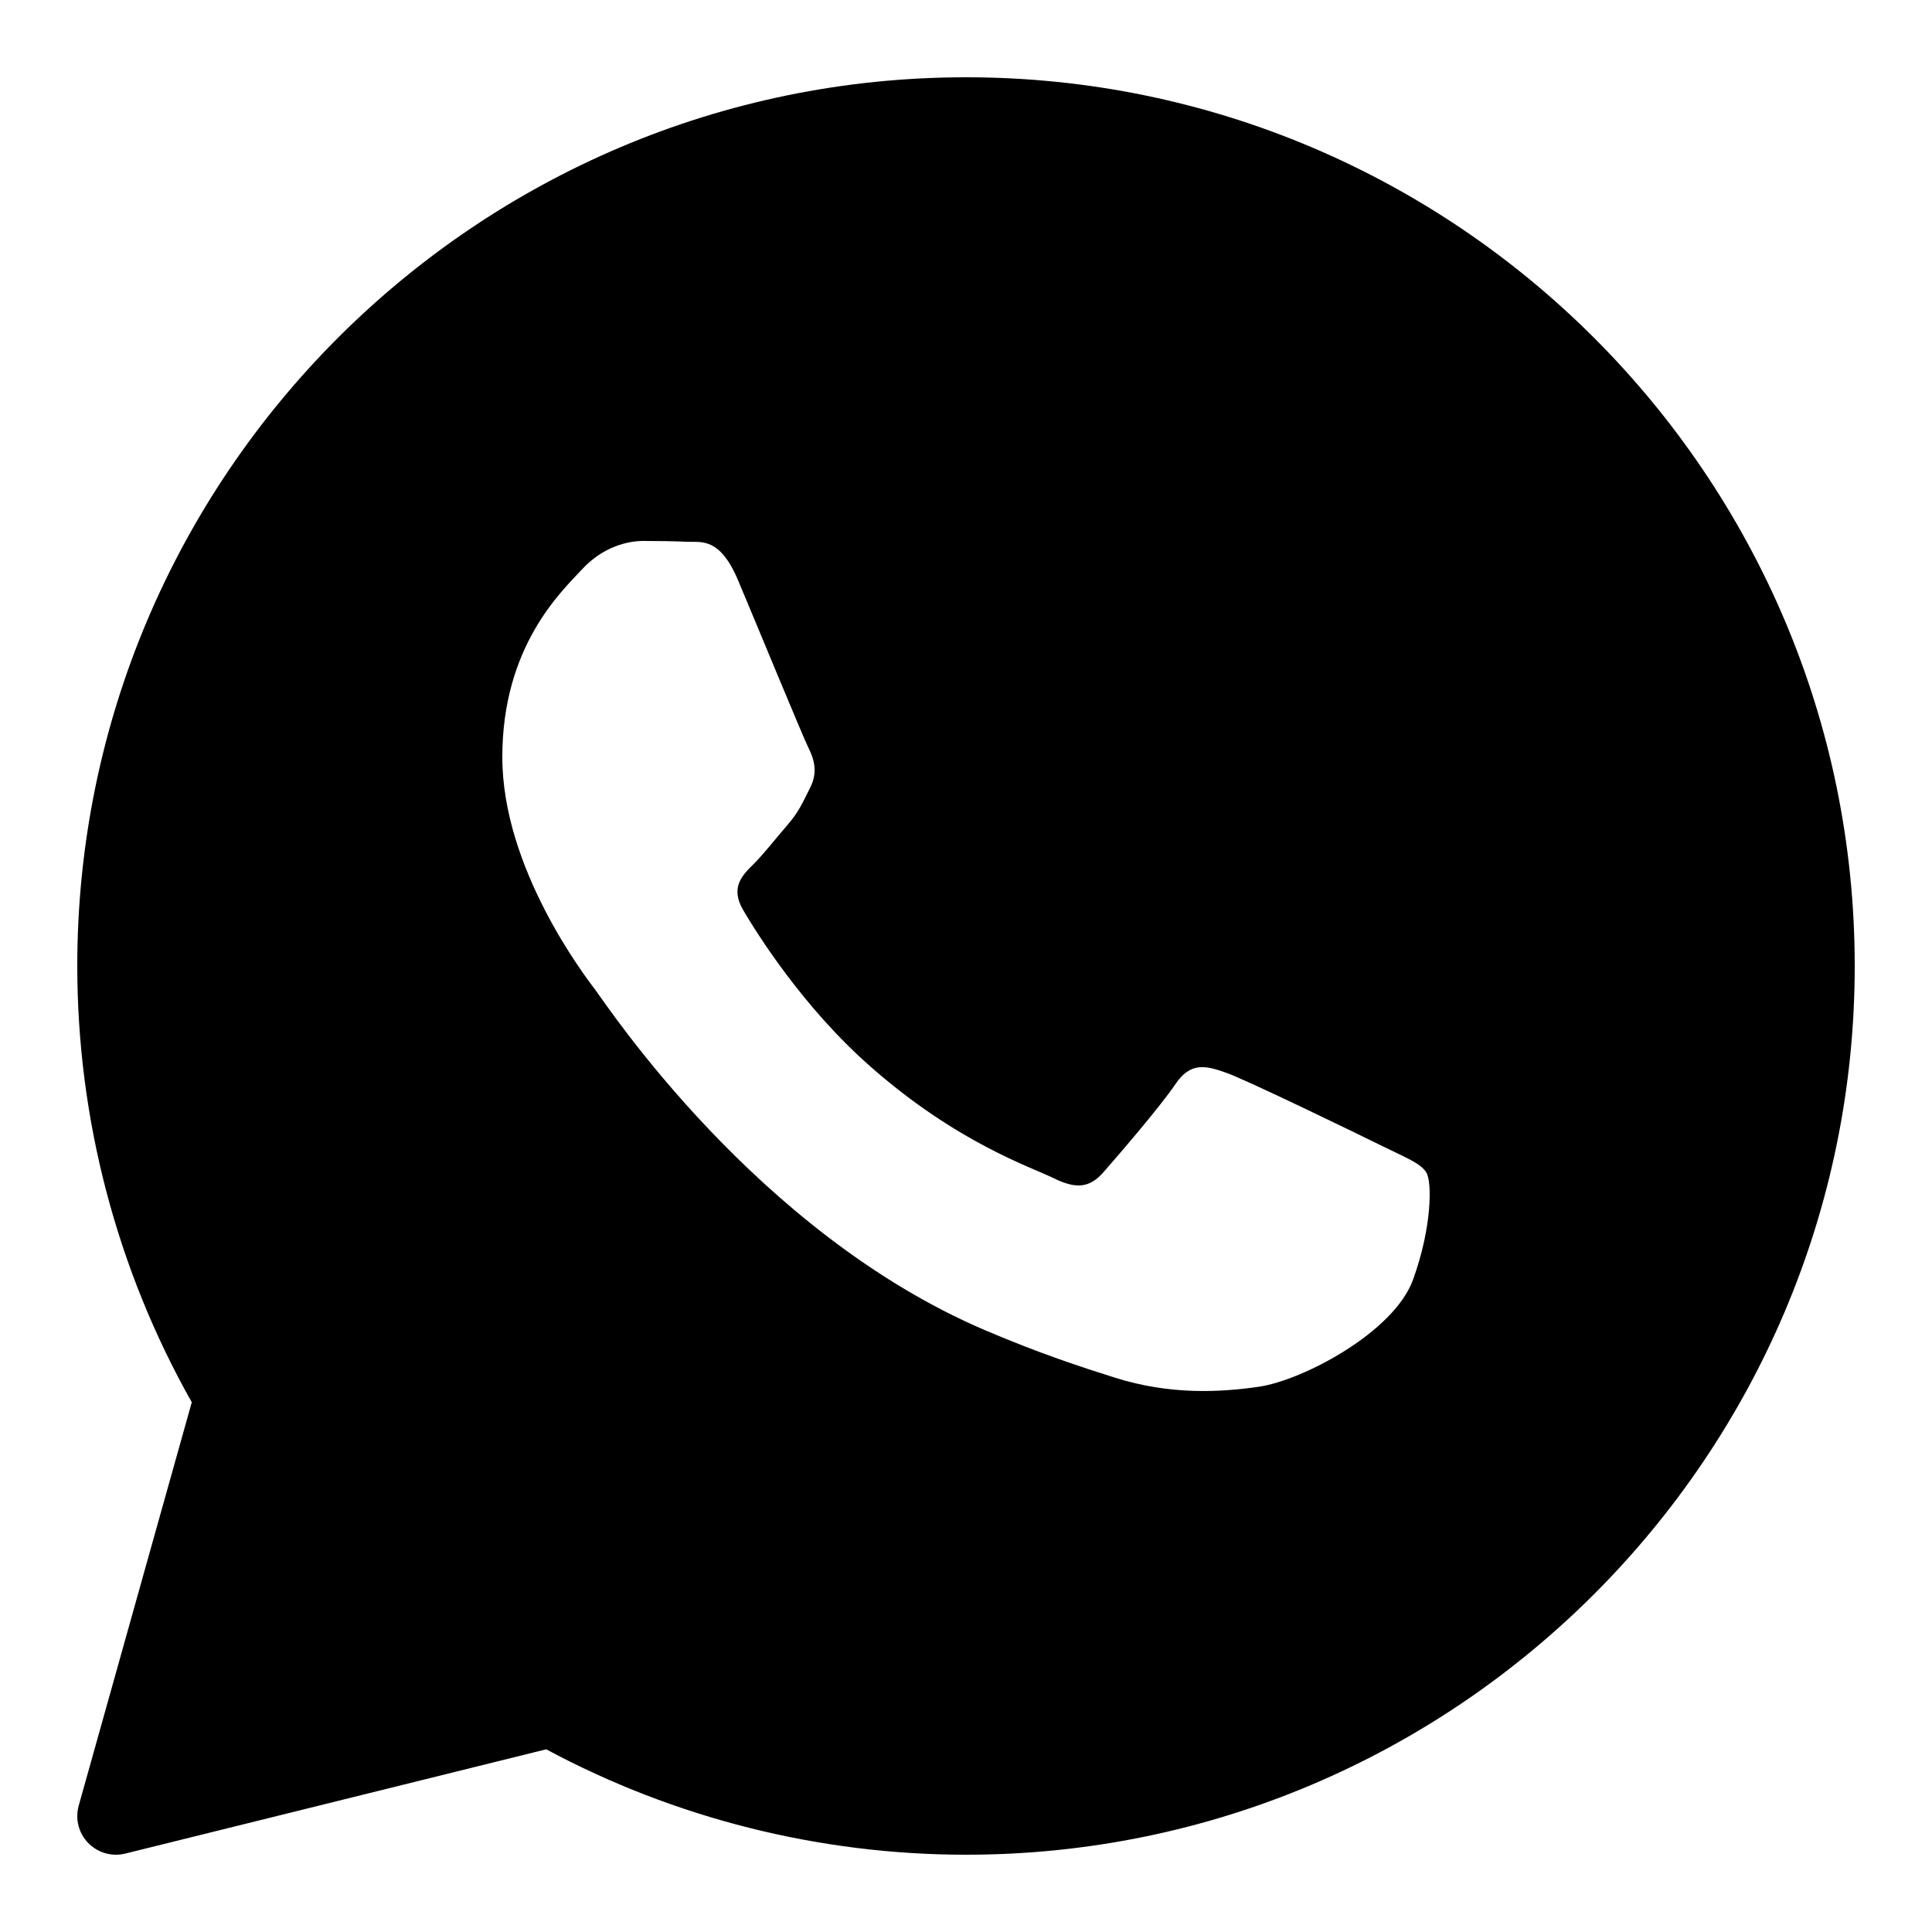
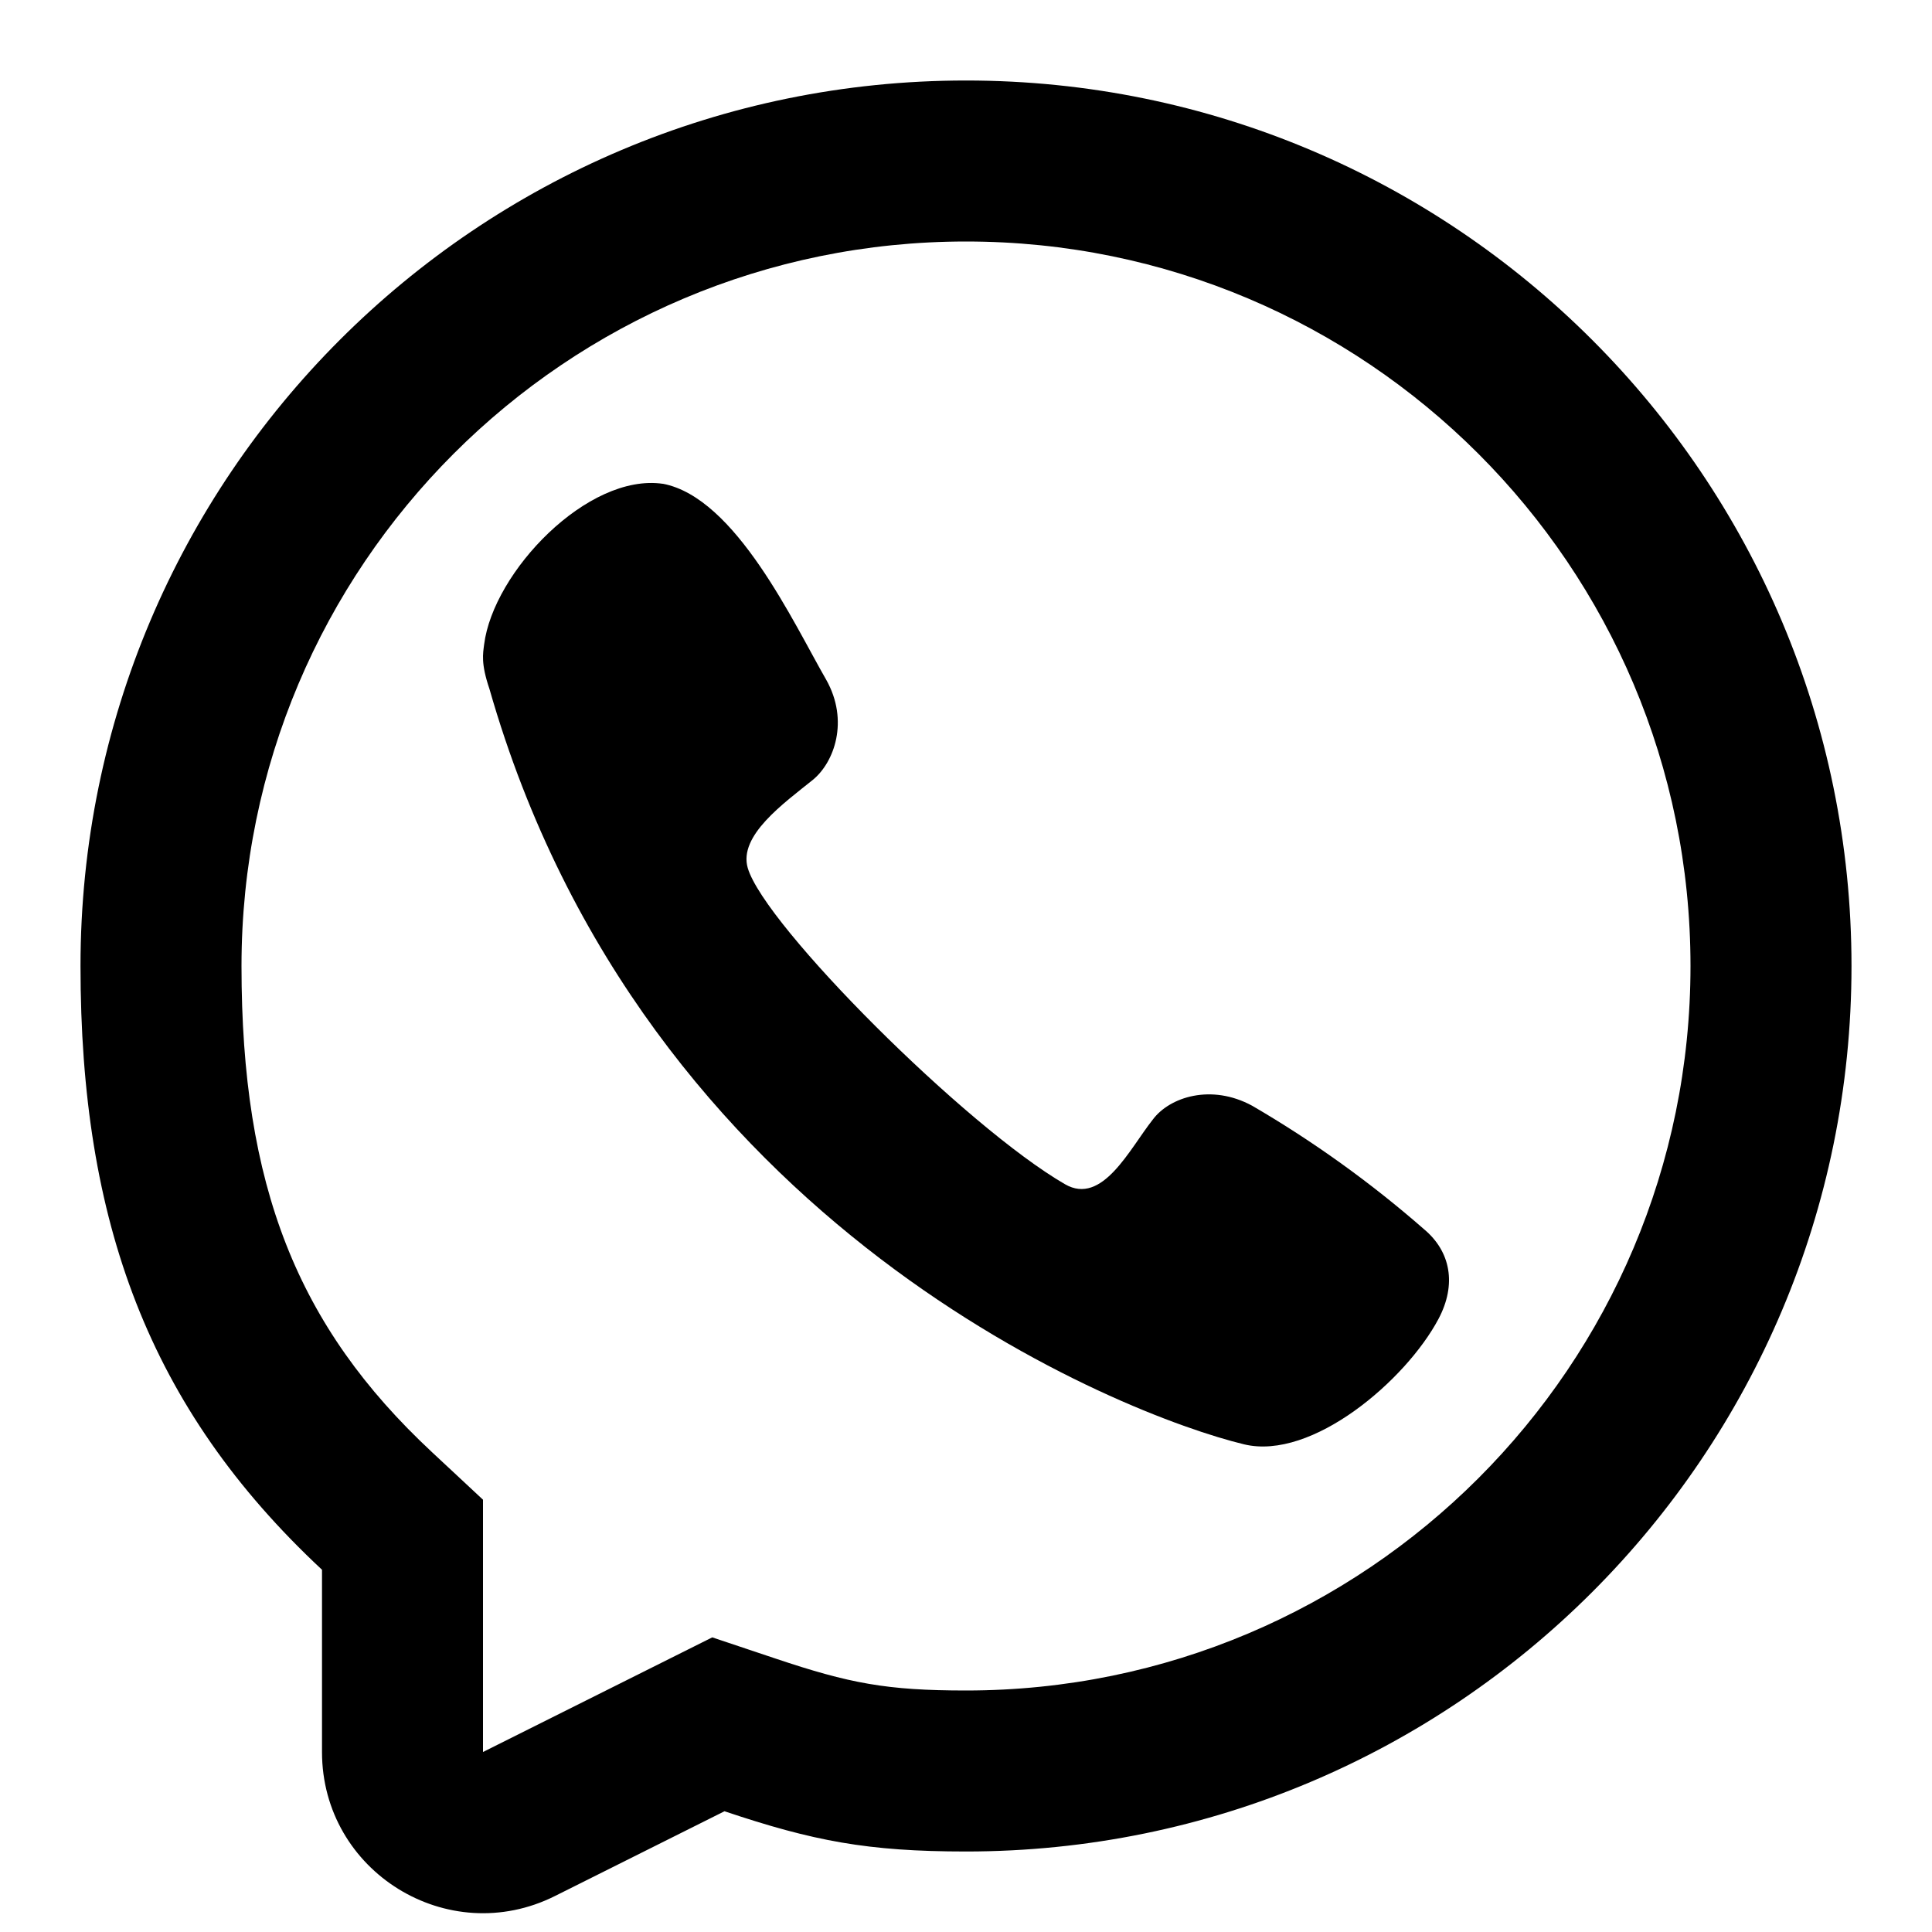
- <svg xmlns="http://www.w3.org/2000/svg" viewBox="0 0 50 50" width="50px" height="50px">
-   <path d="M25,2C12.318,2,2,12.318,2,25c0,3.96,1.023,7.854,2.963,11.29L2.037,46.73c-0.096,0.343-0.003,0.711,0.245,0.966 C2.473,47.893,2.733,48,3,48c0.08,0,0.161-0.01,0.24-0.029l10.896-2.699C17.463,47.058,21.21,48,25,48c12.682,0,23-10.318,23-23 S37.682,2,25,2z M36.57,33.116c-0.492,1.362-2.852,2.605-3.986,2.772c-1.018,0.149-2.306,0.213-3.72-0.231 c-0.857-0.27-1.957-0.628-3.366-1.229c-5.923-2.526-9.791-8.415-10.087-8.804C15.116,25.235,13,22.463,13,19.594 s1.525-4.28,2.067-4.864c0.542-0.584,1.181-0.73,1.575-0.73s0.787,0.005,1.132,0.021c0.363,0.018,0.85-0.137,1.329,1.001 c0.492,1.168,1.673,4.037,1.819,4.33c0.148,0.292,0.246,0.633,0.05,1.022c-0.196,0.389-0.294,0.632-0.59,0.973 s-0.62,0.76-0.886,1.022c-0.296,0.291-0.603,0.606-0.259,1.19c0.344,0.584,1.529,2.493,3.285,4.039 c2.255,1.986,4.158,2.602,4.748,2.894c0.59,0.292,0.935,0.243,1.279-0.146c0.344-0.39,1.476-1.703,1.869-2.286 s0.787-0.487,1.329-0.292c0.542,0.194,3.445,1.604,4.035,1.896c0.59,0.292,0.984,0.438,1.132,0.681 C37.062,30.587,37.062,31.755,36.57,33.116z" />
+ <svg xmlns="http://www.w3.org/2000/svg" width="800px" height="800px" viewBox="0 0 24 24">
+   <path d="M6.014 8.006C6.128 7.102 7.303 5.874 8.235 6.01L8.233 6.009C9.141 6.181 9.859 7.743 10.264 8.445C10.55 8.954 10.364 9.47 10.097 9.688C9.736 9.979 9.171 10.38 9.289 10.783C9.5 11.5 12 14 13.23 14.711C13.695 14.98 14.033 14.27 14.321 13.907C14.53 13.627 15.047 13.46 15.555 13.736C16.314 14.178 17.029 14.692 17.69 15.27C18.02 15.546 18.098 15.954 17.869 16.385C17.466 17.144 16.3 18.146 15.454 17.942C13.976 17.587 8 15.27 6.08 8.558C5.972 8.24 6 8.12 6.014 8.006Z" />
+   <path fill-rule="evenodd" clip-rule="evenodd" d="M12 23C10.776 23 10.099 22.869 9 22.5L6.894 23.553C5.565 24.218 4 23.251 4 21.764V19.5C1.847 17.492 1 15.177 1 12C1 5.925 5.925 1 12 1C18.075 1 23 5.925 23 12C23 18.075 18.075 23 12 23ZM6 18.63L5.364 18.037C3.691 16.477 3 14.733 3 12C3 7.029 7.029 3 12 3C16.971 3 21 7.029 21 12C21 16.971 16.971 21 12 21C11.014 21 10.552 20.911 9.636 20.604L8.848 20.34L6 21.764V18.63Z" />
</svg>
